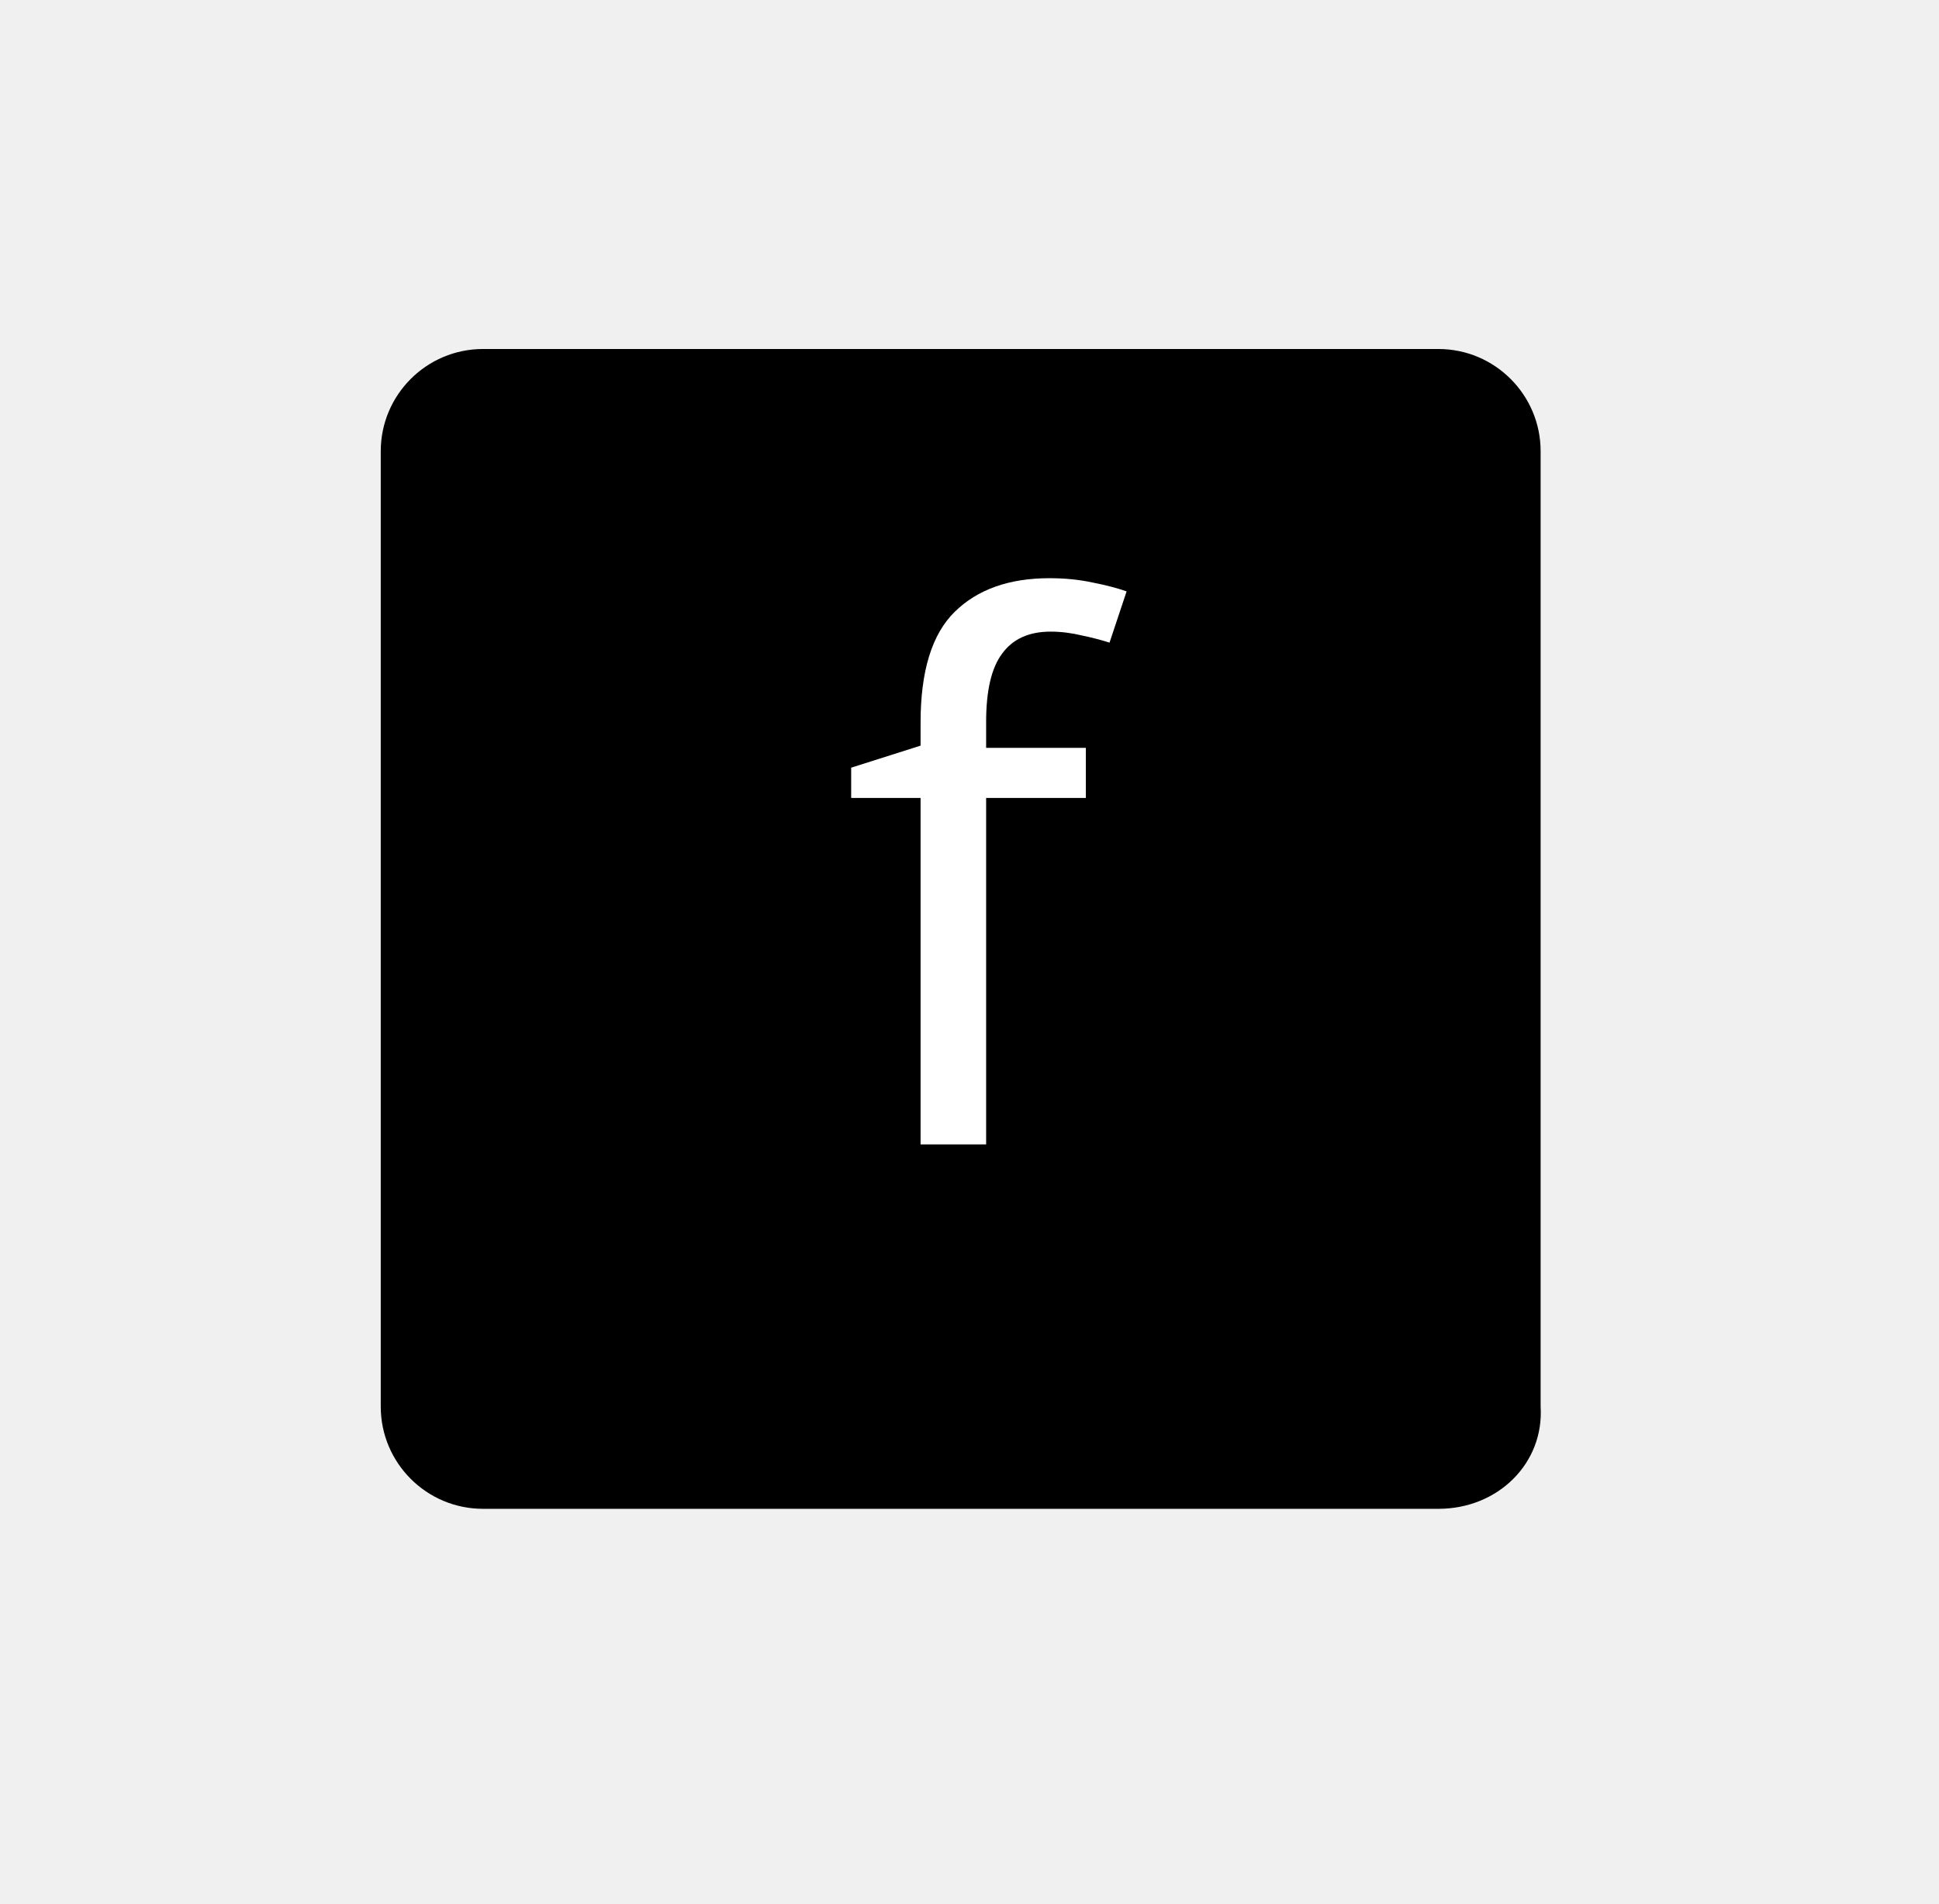
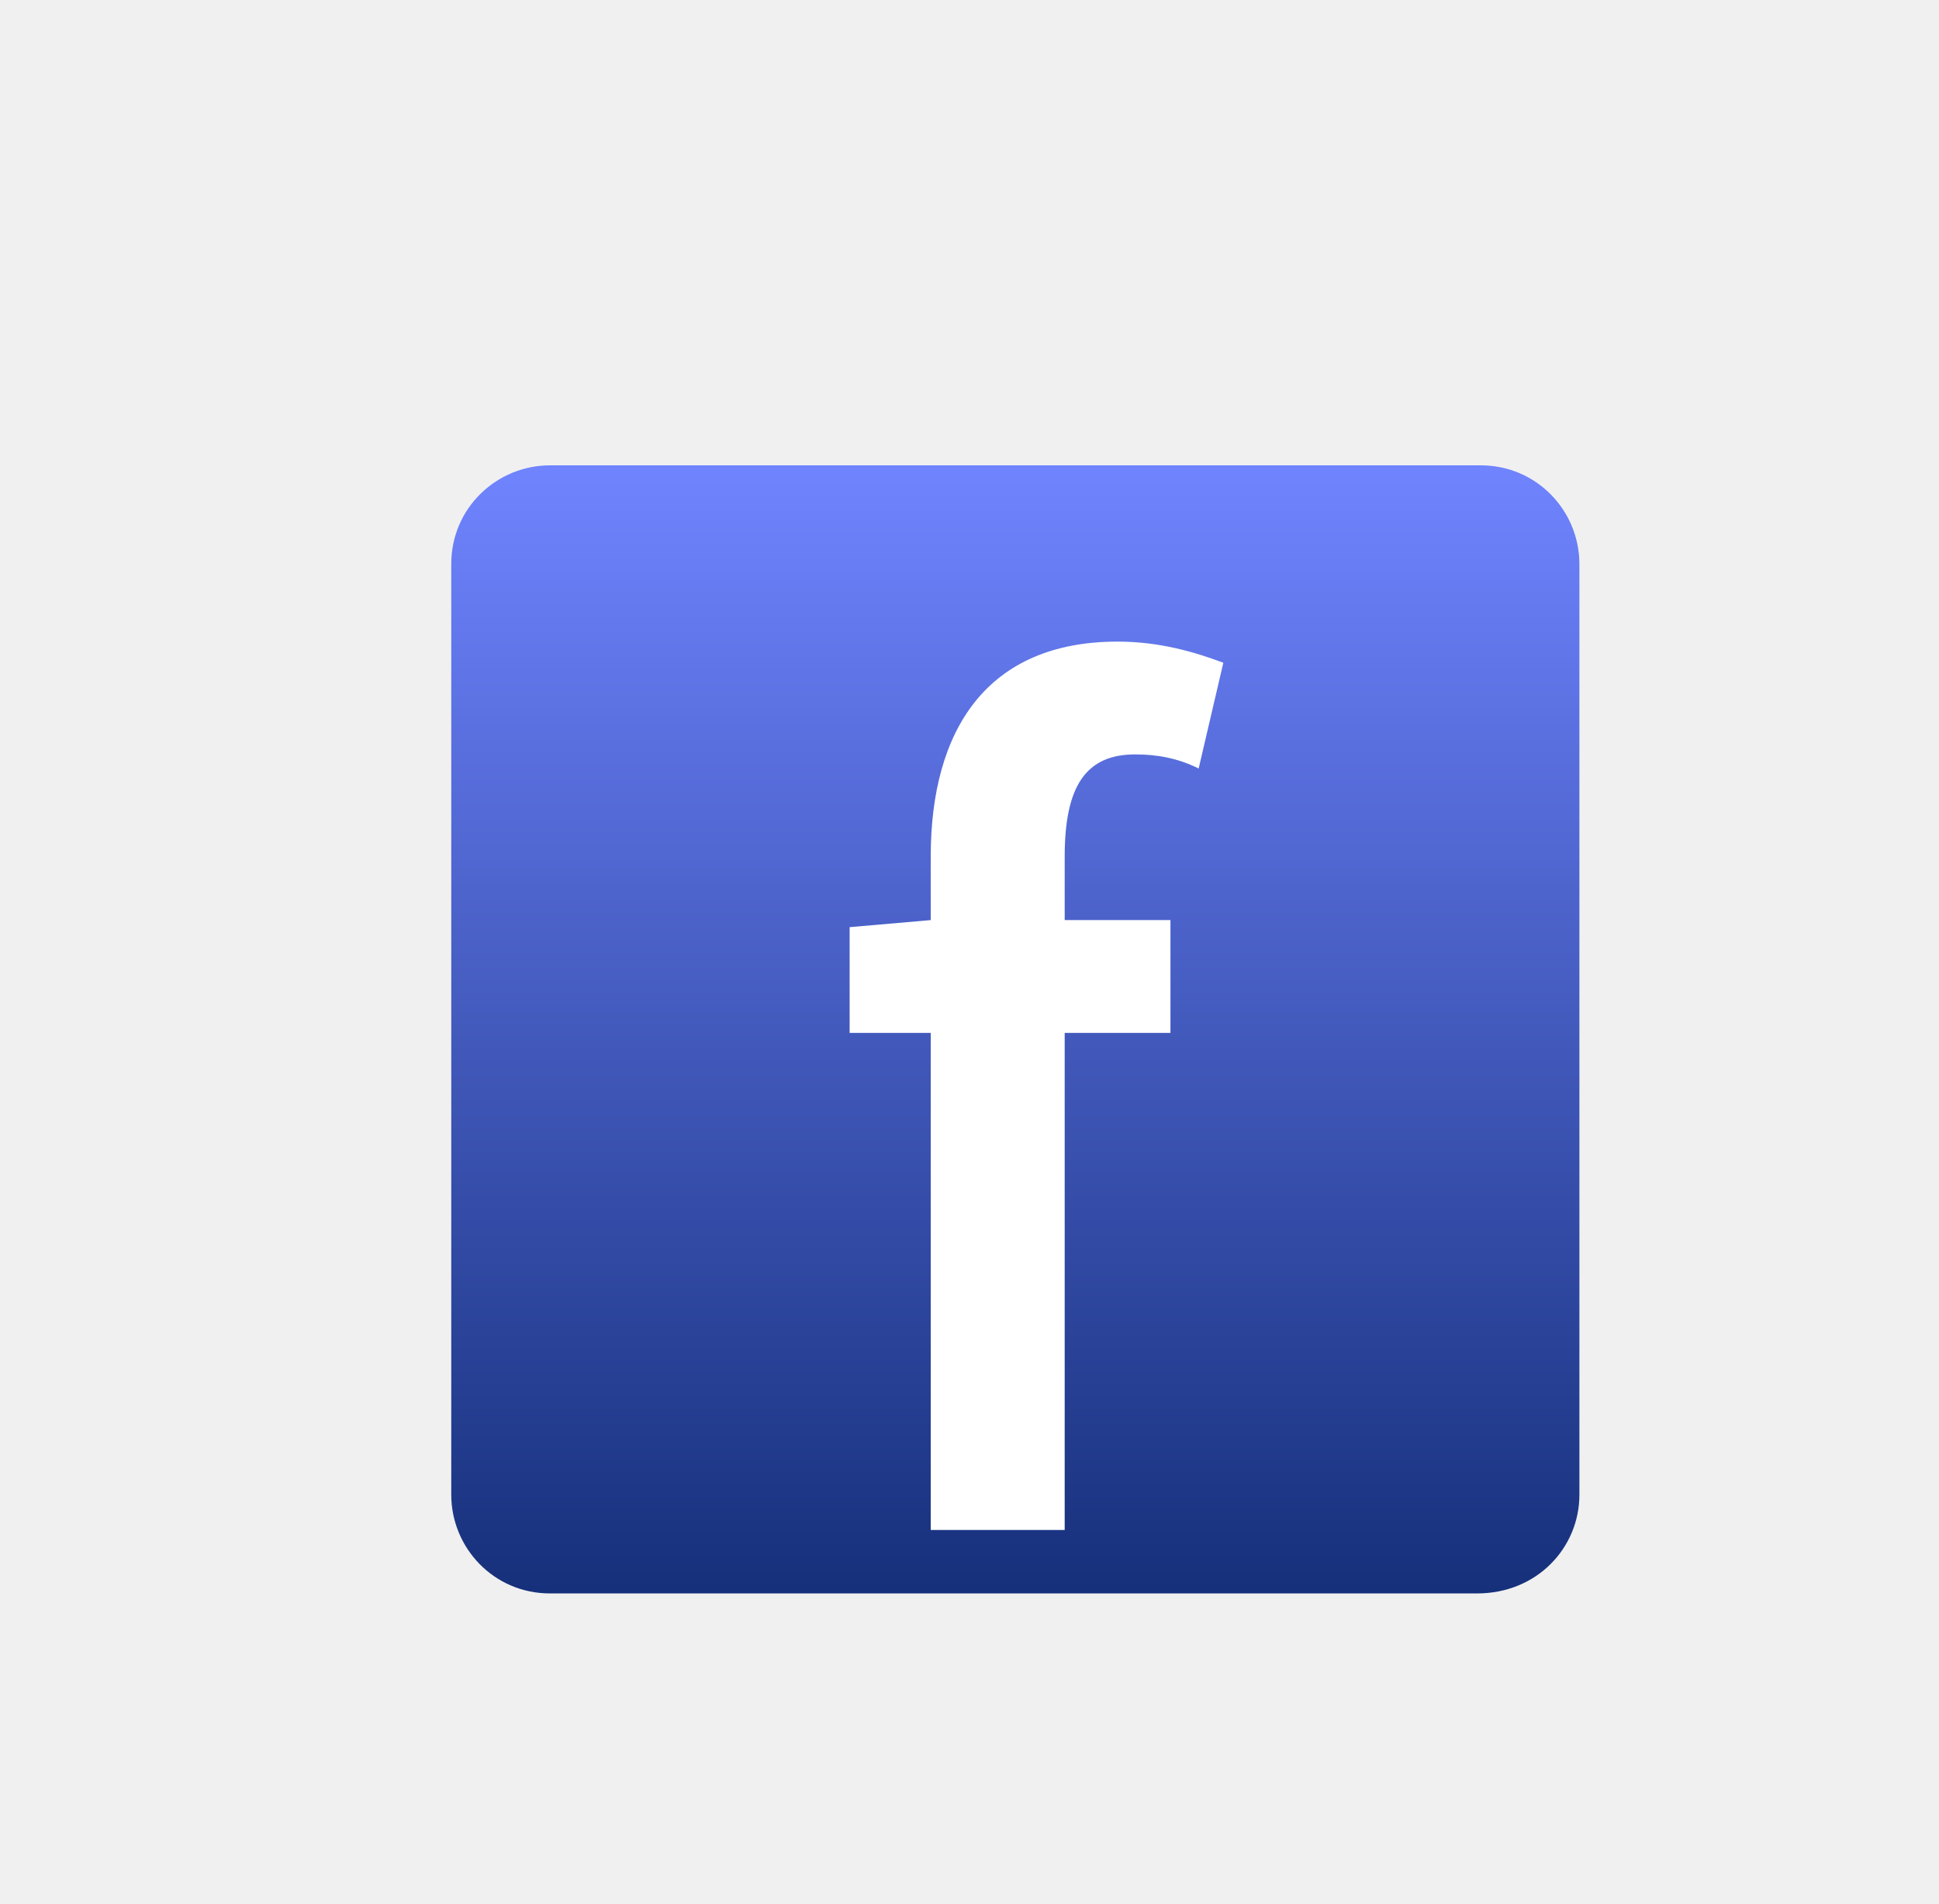
- <svg xmlns="http://www.w3.org/2000/svg" version="1.1" id="Layer_1" x="0px" y="0px" viewBox="0 0 55 54" style="enable-background:new 0 0 55 54;" xml:space="preserve">
+ <svg xmlns="http://www.w3.org/2000/svg" version="1.1" id="fb" x="0px" y="0px" viewBox="0 0 55 54" style="enable-background:new 0 0 55 54;" xml:space="preserve">
  <style type="text/css">
- 	.st0{fill:#FFFFFF;}
- 	.st1{font-family:'ArialMT';}
- 	.st2{font-size:21px;}
+ 	.st0{fill:url(#BG-fb_1_);}
+ 	.st1{enable-background:new    ;}
+ 	.st2{fill:#FFFFFF;}
</style>
-   <path d="M40.8,42.8H13.7c-1.6,0-2.9-1.3-2.9-2.9V12.8c0-1.6,1.3-2.9,2.9-2.9h27.1c1.6,0,2.9,1.3,2.9,2.9v27.1  C43.8,41.5,42.5,42.8,40.8,42.8z" />
-   <text transform="matrix(1 0 0 1 23.8311 32.4639)" class="st0 st1 st2">f</text>
+   <g id="f-icon">
+     <linearGradient id="BG-fb_1_" gradientUnits="userSpaceOnUse" x1="28.753" y1="42.85" x2="28.753" y2="10.85" gradientTransform="matrix(1 0 0 -1 0 56)">
+       <stop offset="0" style="stop-color:#7084FF" />
+       <stop offset="1" style="stop-color:#16307B" />
+     </linearGradient>
+     <path id="BG-fb" class="st0" d="M41.9,45.2H15.6c-1.6,0-2.8-1.3-2.8-2.8V16c0-1.6,1.3-2.8,2.8-2.8h26.4c1.6,0,2.8,1.3,2.8,2.8v26.4   C44.8,43.9,43.6,45.2,41.9,45.2z" />
+     <g id="f" class="st1">
+       <path class="st2" d="M24.1,26.3l2.3-0.2h6.8v3.2h-9.1V26.3z M26.4,24.3c0-3.6,1.6-6.1,5.3-6.1c1.2,0,2.2,0.3,3,0.6l-0.7,3    c-0.6-0.3-1.2-0.4-1.8-0.4c-1.4,0-2,0.9-2,2.9v19.1h-3.8L26.4,24.3L26.4,24.3z" />
+     </g>
+   </g>
</svg>
